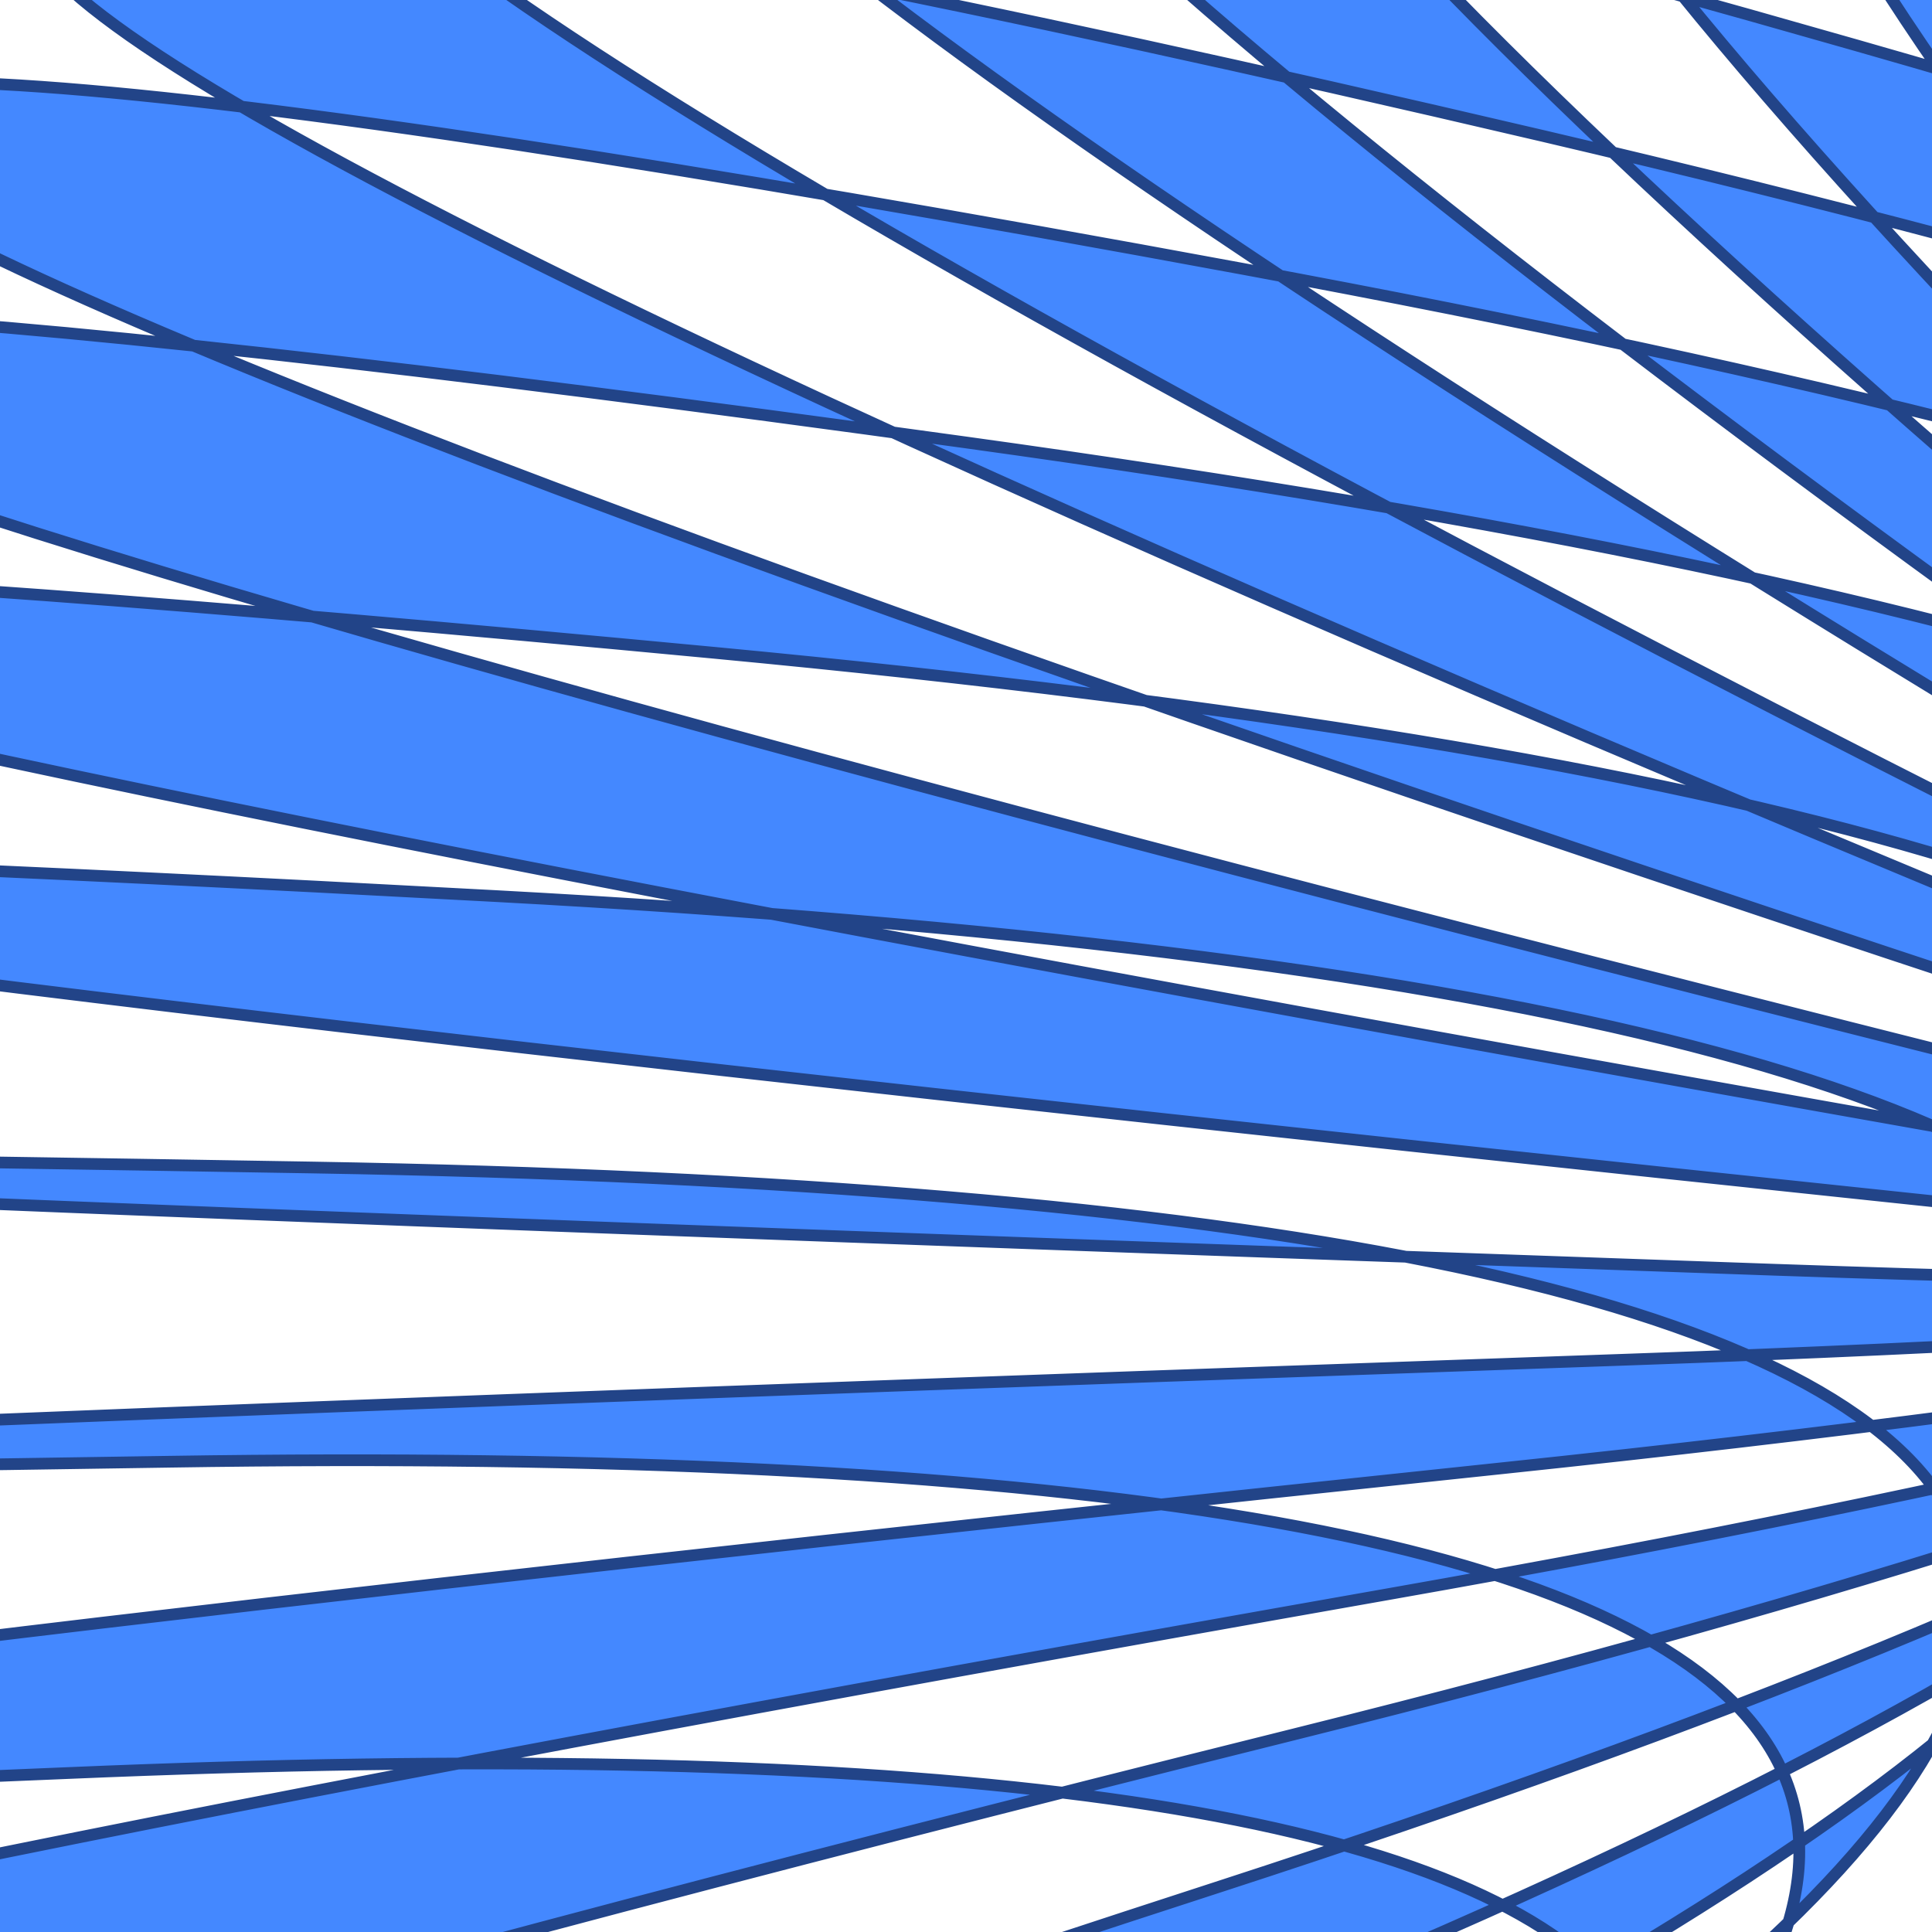
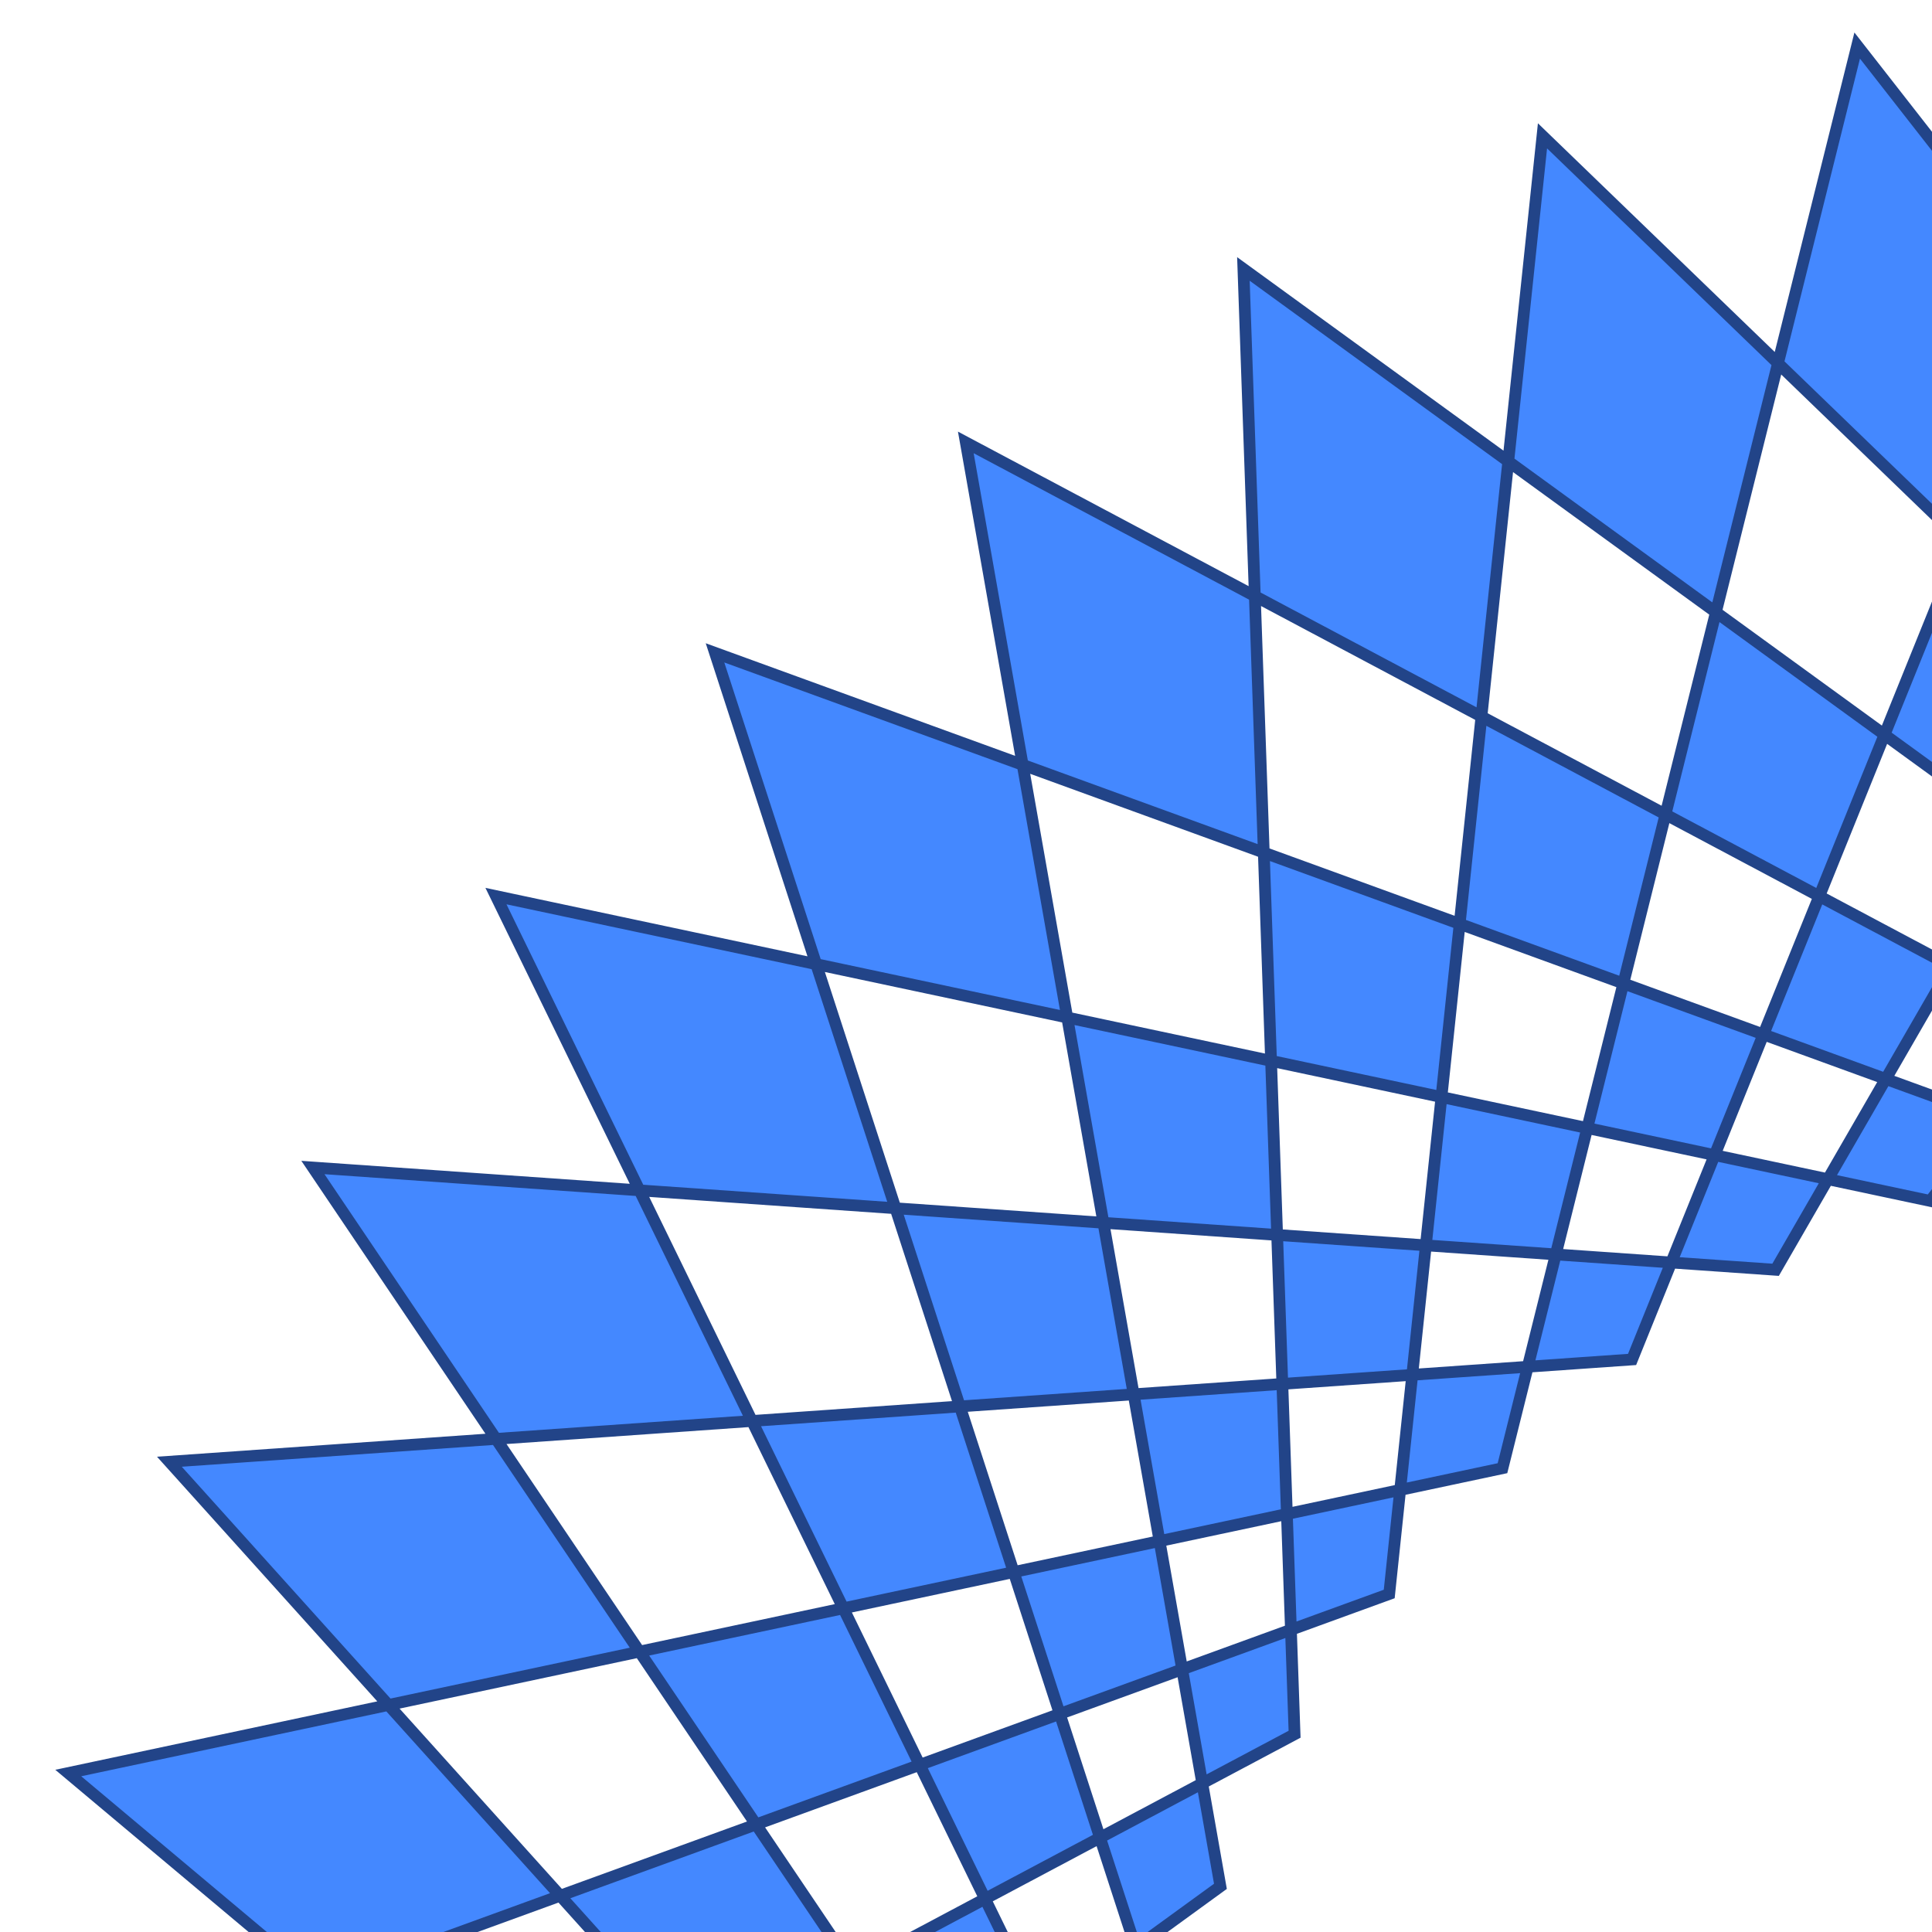
<svg xmlns="http://www.w3.org/2000/svg" width="100%" height="100%">
  <defs>
    <pattern id="EndlessScissorPoly-pattern" patternUnits="userSpaceOnUse" x="0" y="0" width="735.705" height="735.257" transform-origin="50% 50%" patternTransform="scale(0.33)">
      <animateTransform type="scale" values="1.33;0.66;1.33" repeatCount="indefinite" dur="23s" additive="sum" attributeType="XML" attributeName="patternTransform" />
      <animateTransform type="rotate" values="0;360" repeatCount="indefinite" dur="41s" additive="sum" attributeType="XML" attributeName="patternTransform" />
      <animateTransform type="skewX" values="-30;30;-30" repeatCount="indefinite" dur="83s" additive="sum" attributeType="XML" attributeName="patternTransform" />
      <animateTransform type="skewY" values="30;-30;30" repeatCount="indefinite" additive="sum" dur="103s" attributeType="XML" attributeName="patternTransform" />
      <animateTransform type="translate" values="0 0;42 42;0 0" repeatCount="indefinite" additive="sum" dur="117s" attributeType="XML" attributeName="patternTransform" />
-       <path id="EndlessScissorPoly-path" d="m 267.027 528.535 t 100.825 206.723 t 100.825 -206.723 t 230 0 t -141.602 -181.242 t 100.825 -206.723 t -224.974 47.82 t -141.602 -181.242 t -55.642 223.168 t -224.974 47.82 t 176.19 147.841 t -55.642 223.168 t 210.115 -93.549 t 176.19 147.841 t 8.027 -229.86 t 210.115 -93.549 t -203.078 -107.978 t 8.027 -229.86 t -186.074 135.191 t -203.078 -107.978 t 39.939 226.506 t -186.074 135.191 t 221.09 63.397 t 39.939 226.506 t 153.9 -170.923 t 221.09 63.397 t -86.16 -213.252 t 153.9 -170.923 t -229.44 -16.044 t -86.16 -213.252 t -115 199.186 t -229.44 -16.044 t 128.614 190.679 t -115 199.186 t 227.762 -32.01 t 128.614 190.679 t 71.074 -218.743 t 227.762 -32.01 t -165.448 -159.771 t 71.074 -218.743 t -216.129 78.665 t -165.448 -159.771 t -24.042 228.74 t -216.129 78.665 t 195.051 121.881 t -24.042 228.74 t 195.051 -121.881 t 195.051 121.881 t -24.042 -228.74 t 195.051 -121.881 t -216.129 -78.665 t -24.042 -228.74 t -165.448 159.771 t -216.129 -78.665 t 71.074 218.743 t -165.448 159.771 t 227.762 32.01 t 71.074 218.743 t 128.614 -190.679 t 227.762 32.01 t -115 -199.186 t 128.614 -190.679 t -229.44 16.044 t -115 -199.186 t -86.16 213.252 t -229.44 16.044 t 153.9 170.923 t -86.16 213.252 t 221.09 -63.397 t 153.9 170.923 t 39.939 -226.506 t 221.09 -63.397 t -186.074 -135.191 t 39.939 -226.506 t -203.078 107.978 t -186.074 -135.191 t 8.027 229.86 t -203.078 107.978 t 210.115 93.549 t 8.027 229.86 t 176.19 -147.841 t 210.115 93.549 t -55.642 -223.168 t 176.19 -147.841 t -224.974 -47.82 t -55.642 -223.168 t -141.602 181.242 t -224.974 -47.82 t 100.825 206.723 t -141.602 181.242 t 230 0" stroke="#224488" stroke-width="0.25%" fill="#4488ff" class="" transform-origin="50% 50%" fill-rule="evenodd">
+       <path id="EndlessScissorPoly-path" d="m 267.027 528.535   l 100.825 206.723 l 100.825 -206.723 l 230 0 l -141.602 -181.242 l 100.825 -206.723 l -224.974 47.82 l -141.602 -181.242 l -55.642 223.168 l -224.974 47.82 l 176.19 147.841 l -55.642 223.168 l 210.115 -93.549 l 176.19 147.841 l 8.027 -229.86 l 210.115 -93.549 l -203.078 -107.978 l 8.027 -229.86 l -186.074 135.191 l -203.078 -107.978 l 39.939 226.506 l -186.074 135.191 l 221.09 63.397 l 39.939 226.506 l 153.9 -170.923 l 221.09 63.397 l -86.16 -213.252 l 153.9 -170.923 l -229.44 -16.044 l -86.16 -213.252 l -115 199.186 l -229.44 -16.044 l 128.614 190.679 l -115 199.186 l 227.762 -32.01 l 128.614 190.679 l 71.074 -218.743 l 227.762 -32.01 l -165.448 -159.771 l 71.074 -218.743 l -216.129 78.665 l -165.448 -159.771 l -24.042 228.74 l -216.129 78.665 l 195.051 121.881 l -24.042 228.74 l 195.051 -121.881 l 195.051 121.881 l -24.042 -228.74 l 195.051 -121.881 l -216.129 -78.665 l -24.042 -228.74 l -165.448 159.771 l -216.129 -78.665 l 71.074 218.743 l -165.448 159.771 l 227.762 32.01 l 71.074 218.743 l 128.614 -190.679 l 227.762 32.01 l -115 -199.186 l 128.614 -190.679 l -229.44 16.044 l -115 -199.186 l -86.16 213.252 l -229.44 16.044 l 153.9 170.923 l -86.16 213.252 l 221.09 -63.397 l 153.9 170.923 l 39.939 -226.506 l 221.09 -63.397 l -186.074 -135.191 l 39.939 -226.506 l -203.078 107.978 l -186.074 -135.191 l 8.027 229.86 l -203.078 107.978 l 210.115 93.549 l 8.027 229.86 l 176.19 -147.841 l 210.115 93.549 l -55.642 -223.168 l 176.19 -147.841 l -224.974 -47.82 l -55.642 -223.168 l -141.602 181.242 l -224.974 -47.82 l 100.825 206.723 l -141.602 181.242 l 230 0" stroke="#224488" stroke-width="0.25%" fill="#4488ff" class="" transform-origin="50% 50%" fill-rule="evenodd">
      </path>
    </pattern>
  </defs>
  <rect width="10000%" height="10000%" x="-5000%" y="-5000%" fill="url(#EndlessScissorPoly-pattern)" transform-origin="50% 50%" />
</svg>
